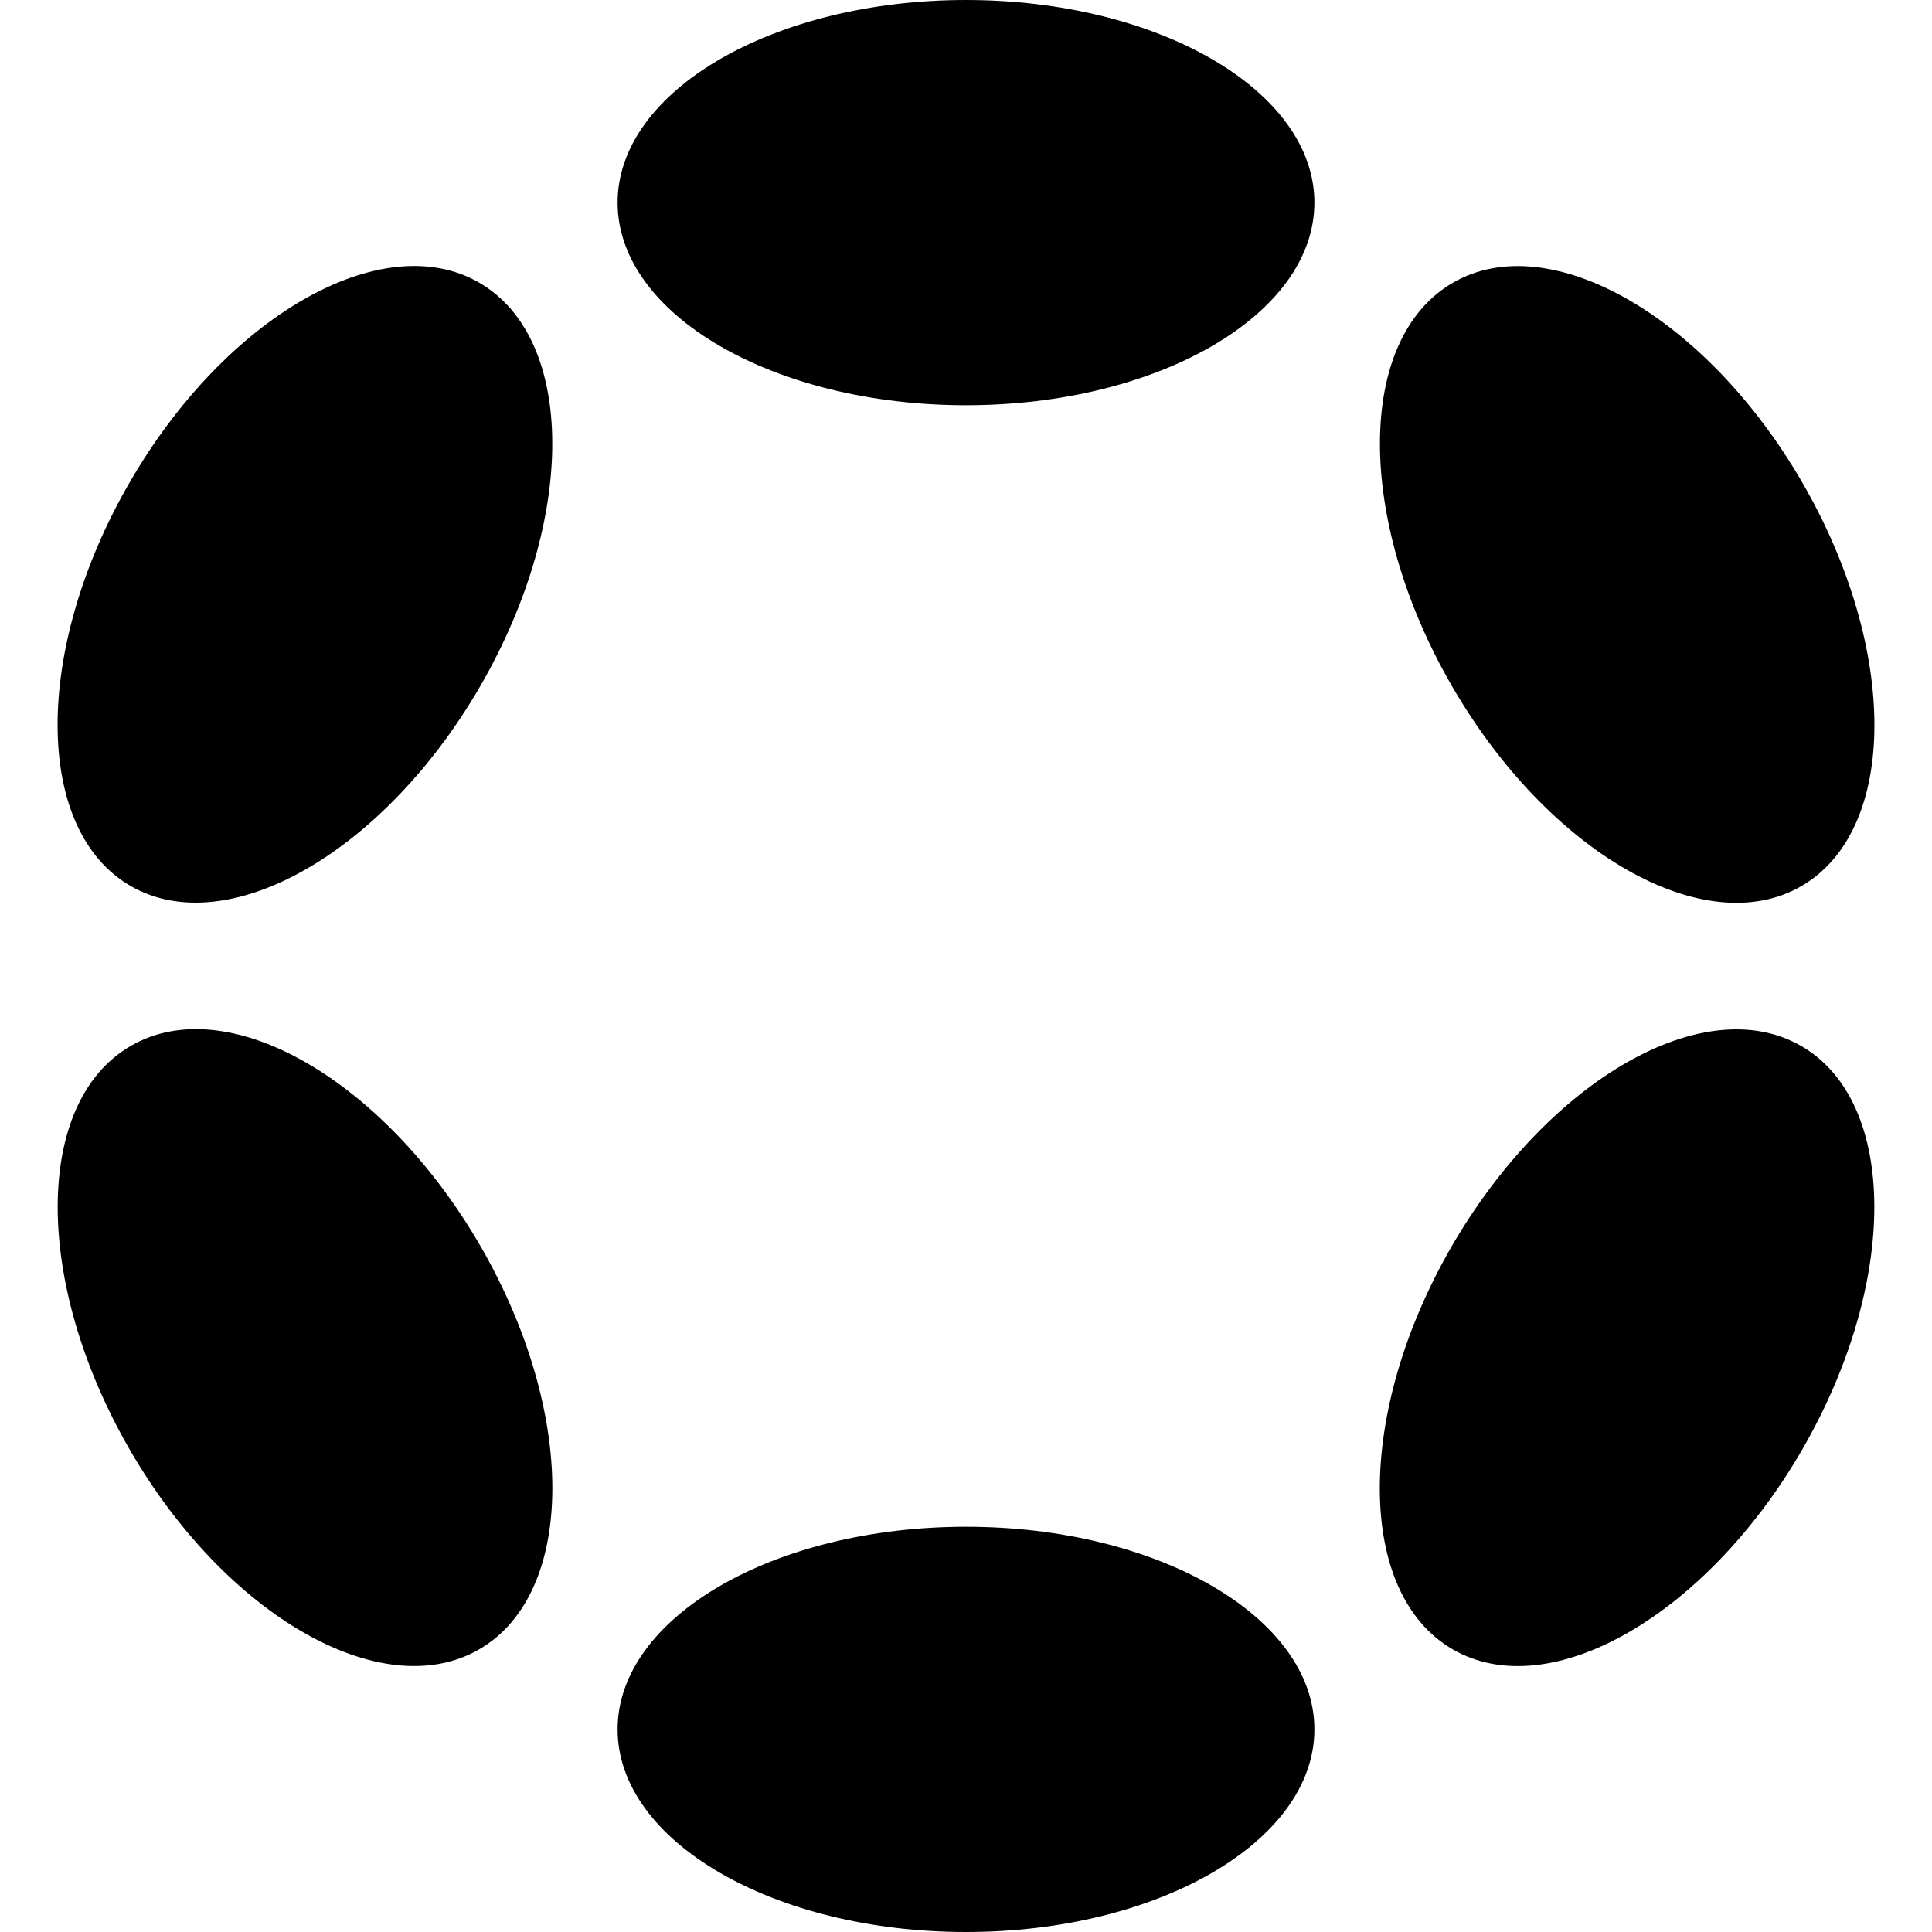
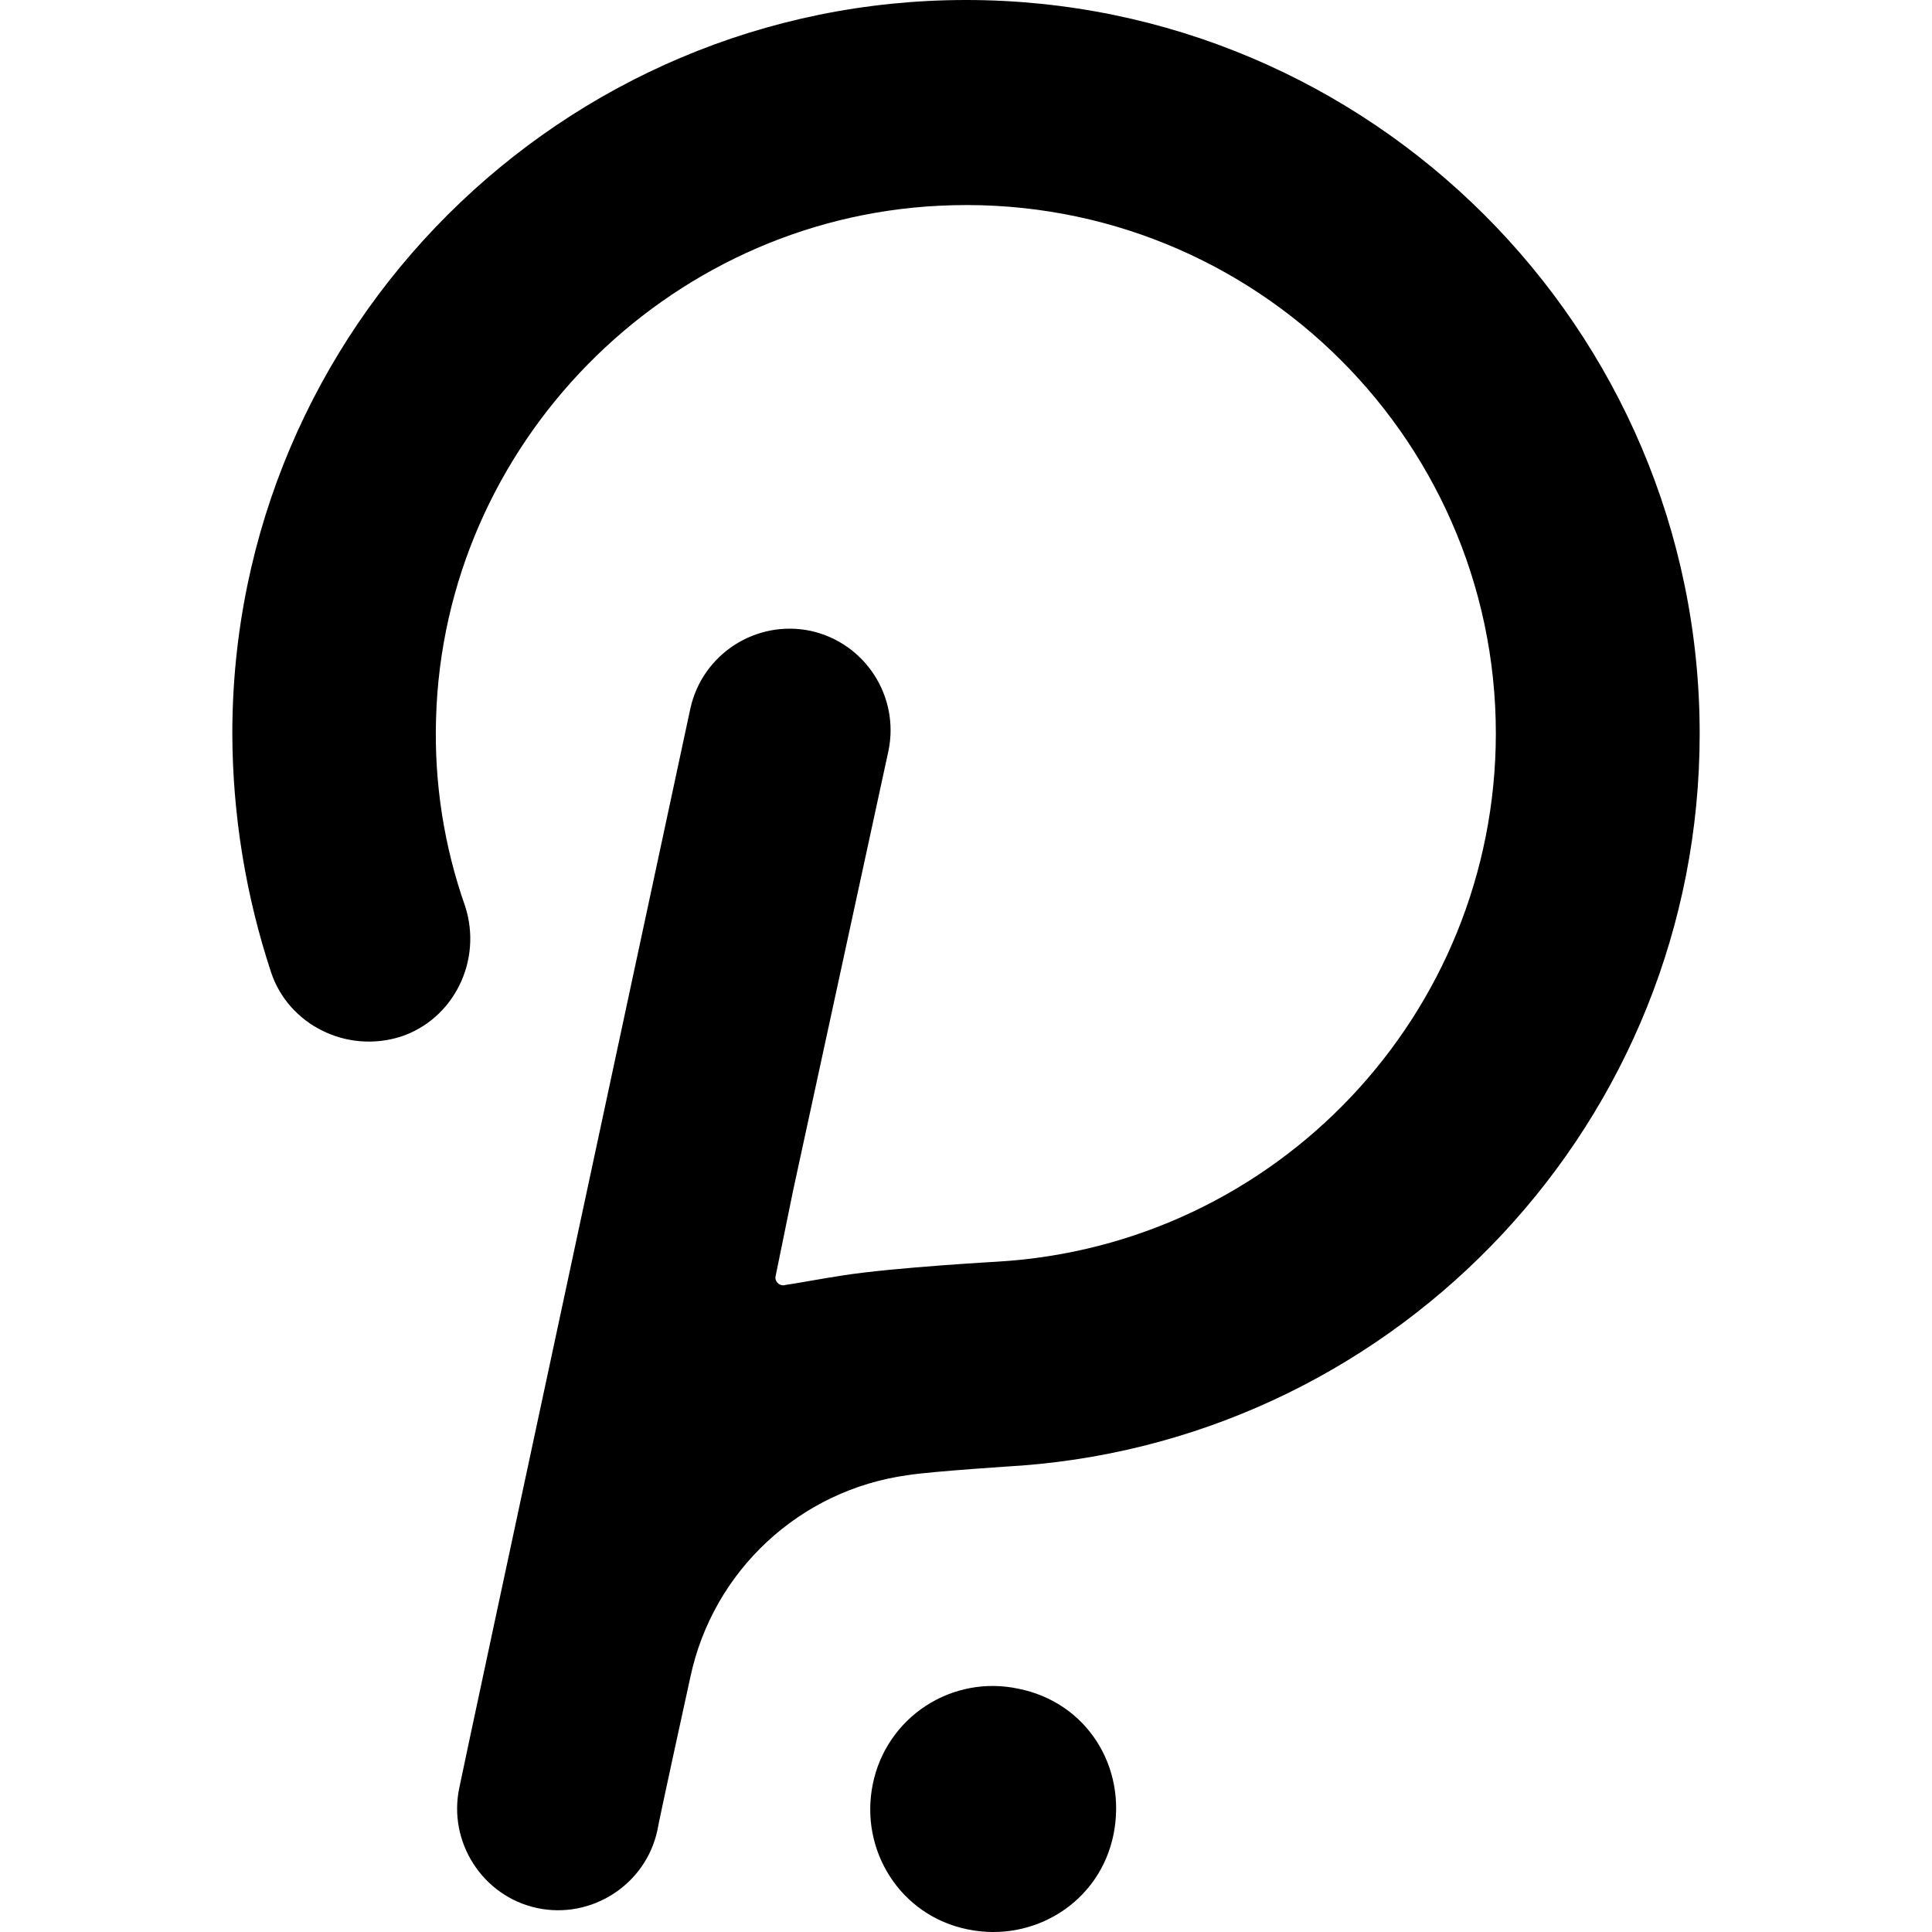
<svg xmlns="http://www.w3.org/2000/svg" role="img" viewBox="0 0 24 24">
-   <path d="M12,0c2.39,0,4.328,1.127,4.328,2.517S14.39,5.034,12,5.034,7.672,3.907,7.672,2.517,9.61,0,12,0Zm0,18.966c2.39,0,4.328,1.127,4.328,2.517S14.39,24,12,24s-4.328-1.127-4.328-2.517S9.61,18.966,12,18.966ZM1.606,6C2.8,3.93,4.747,2.816,5.952,3.511s1.212,2.937.017,5.007S2.828,11.7,1.624,11.007.411,8.07,1.606,6Zm16.427,9.483c1.2-2.07,3.139-3.184,4.343-2.489s1.211,2.936.016,5.006-3.14,3.185-4.344,2.49S16.837,17.553,18.033,15.483ZM1.624,12.993c1.205-.7,3.15.419,4.346,2.489s1.187,4.311-.018,5.007S2.8,20.07,1.607,18,.42,13.689,1.624,12.993ZM18.049,3.512c1.2-.695,3.149.419,4.344,2.489s1.188,4.311-.016,5.007-3.148-.42-4.343-2.49S16.846,4.207,18.049,3.512Z" />
+   <path d="M12 0C6.985 0 2.886 4.075 2.886 9.114a9.55 9.55 0 0 0 .482 2.966c.217.651.94 1.013 1.615.796.651-.217 1.013-.94.796-1.616a6.42 6.42 0 0 1-.362-2.338c.097-3.4 2.846-6.197 6.245-6.366 3.786-.193 6.92 2.821 6.92 6.558a6.579 6.579 0 0 1-6.196 6.559s-1.278.072-1.905.169c-.314.048-.555.096-.723.12-.073.024-.145-.048-.121-.12l.217-1.061 1.182-5.45a1.264 1.264 0 0 0-.965-1.494 1.264 1.264 0 0 0-1.495.964s-2.845 13.262-2.87 13.406c-.144.676.29 1.35.965 1.495.675.145 1.35-.289 1.495-.964.024-.145.41-1.905.41-1.905a3.203 3.203 0 0 1 2.7-2.508c.29-.048 1.423-.12 1.423-.12 4.702-.362 8.415-4.292 8.415-9.09C21.114 4.074 17.015 0 12 0Zm.651 20.978a1.518 1.518 0 0 0-1.808 1.181c-.17.82.337 1.64 1.181 1.809.82.168 1.64-.338 1.809-1.182.168-.844-.338-1.64-1.182-1.808z" />
</svg>
